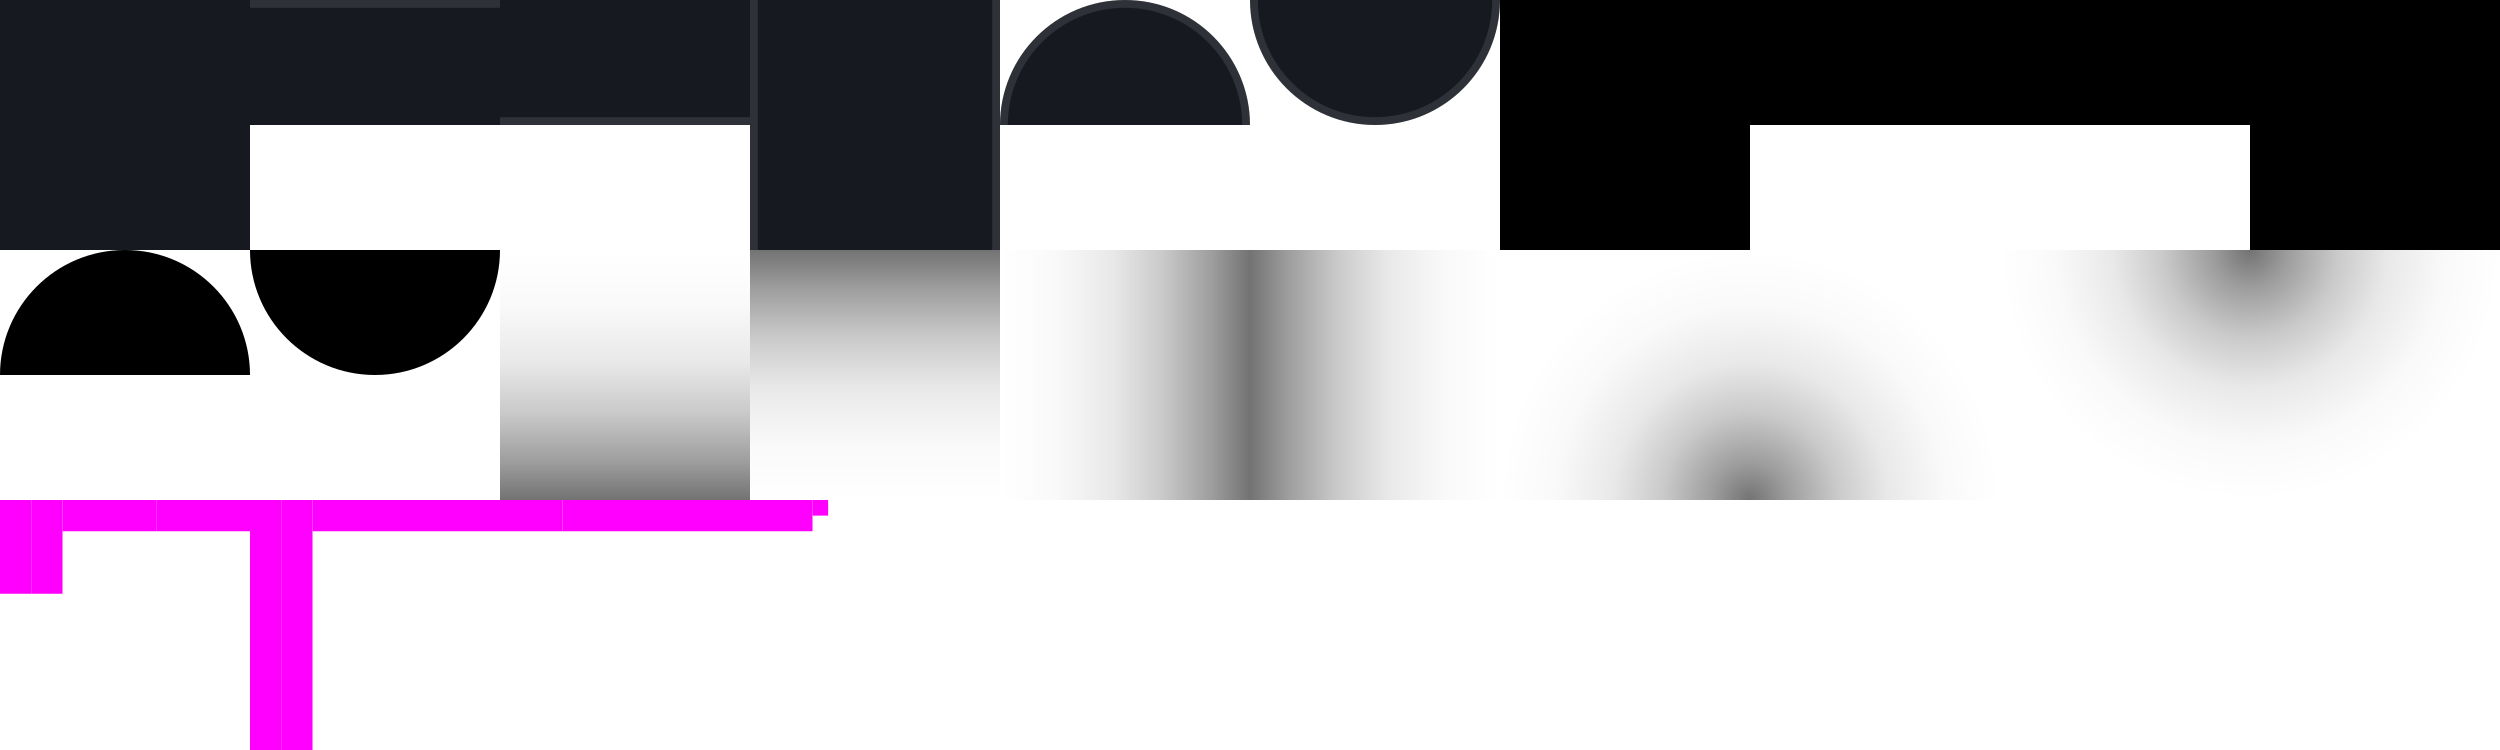
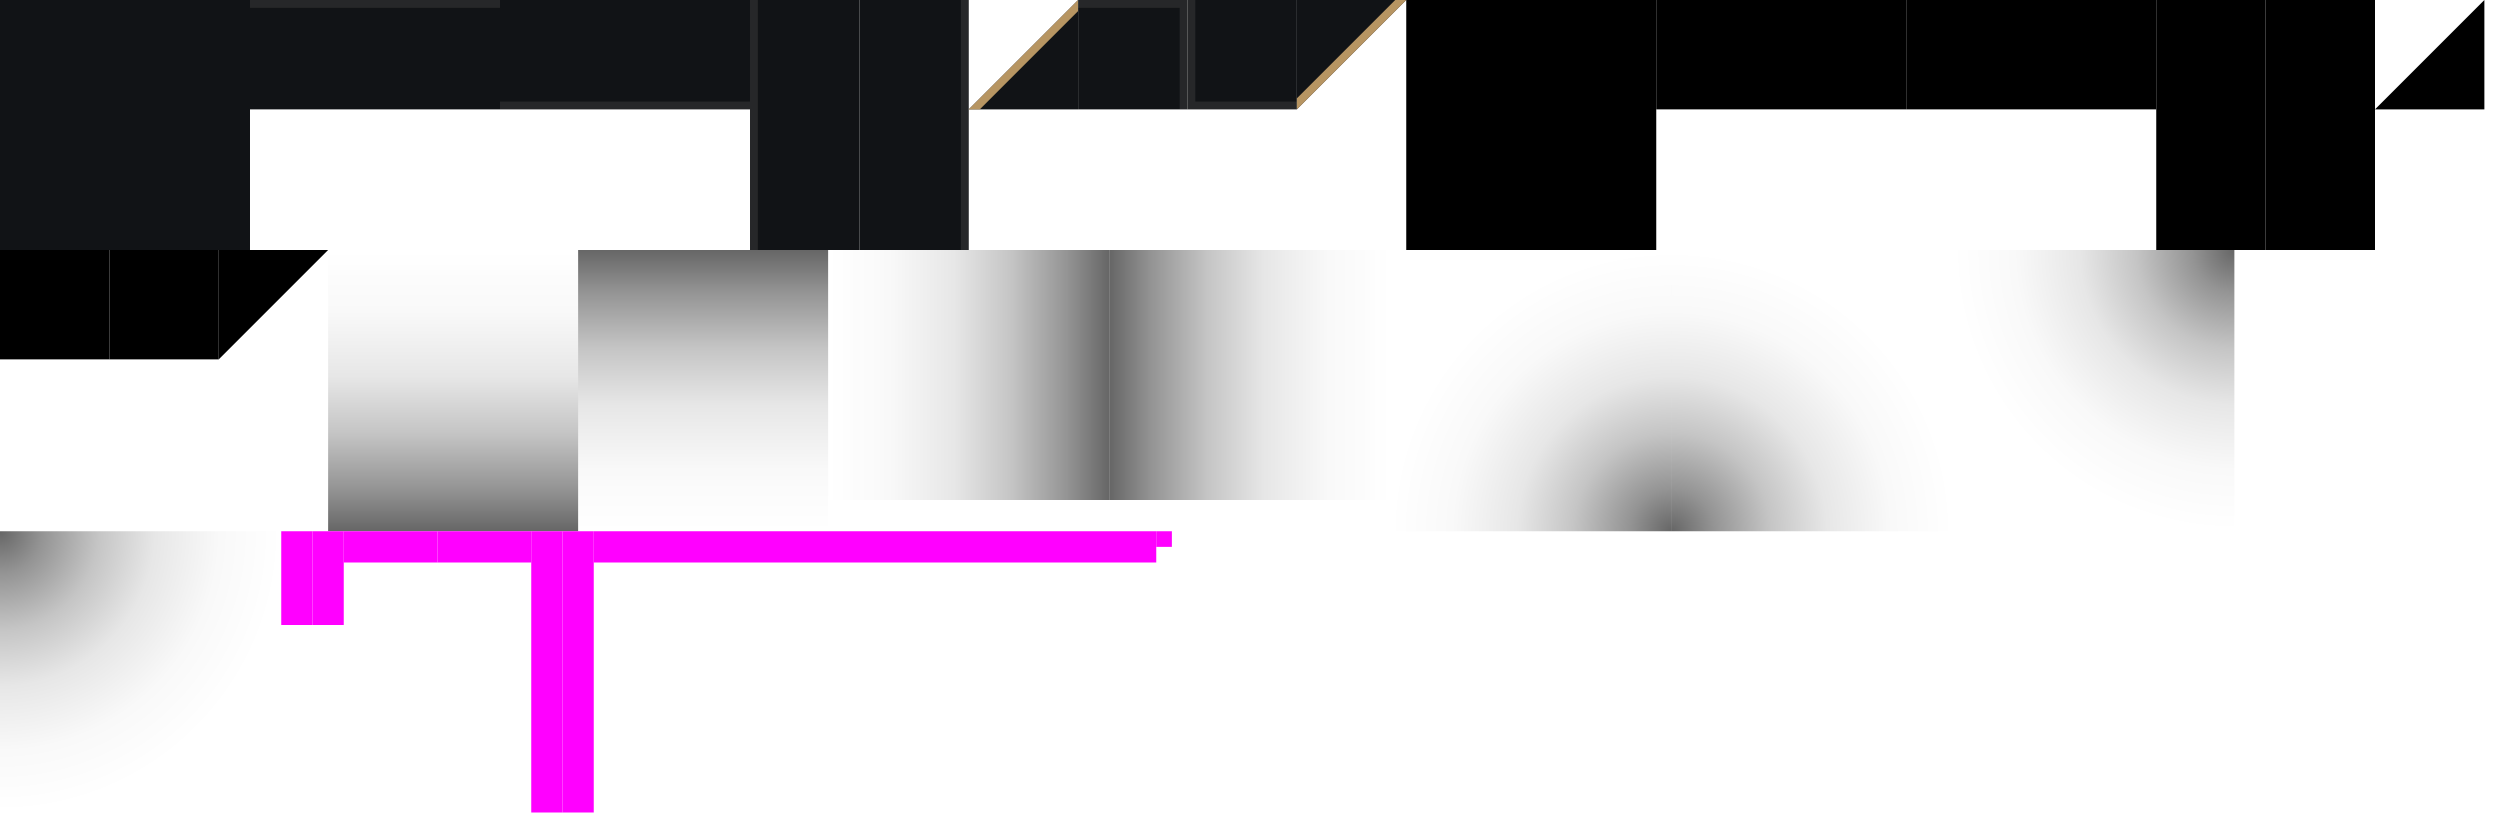
- <svg xmlns="http://www.w3.org/2000/svg" viewBox="0 0 320 96" width="320" height="96">
+ <svg xmlns="http://www.w3.org/2000/svg" viewBox="0 0 320 104" width="320" height="104">
  <defs>
-     <style type="text/css" id="current-color-scheme">.ColorScheme-Text{color:#e9eef3} .ColorScheme-Background{color:#161a20}</style>
-     <linearGradient id="dialogs-backgroundsogt" gradientUnits="userSpaceOnUse" x1="0" y1="32" x2="0" y2="0">
-       <stop offset="0" stop-color="#000" stop-opacity="0.55" />
-       <stop offset="0.15" stop-color="#000" stop-opacity="0.385" />
-       <stop offset="0.35" stop-color="#000" stop-opacity="0.209" />
-       <stop offset="0.55" stop-color="#000" stop-opacity="0.088" />
-       <stop offset="0.78" stop-color="#000" stop-opacity="0.022" />
+     <style type="text/css" id="current-color-scheme">.ColorScheme-Text{color:#e9e4d6} .ColorScheme-Background{color:#111316} .ColorScheme-ButtonFocus{color:#d4ac70}</style>
+     <linearGradient id="dialogs-backgroundsogt" gradientUnits="userSpaceOnUse" x1="0" y1="36" x2="0" y2="0">
+       <stop offset="0" stop-color="#000" stop-opacity="0.6" />
+       <stop offset="0.15" stop-color="#000" stop-opacity="0.42" />
+       <stop offset="0.35" stop-color="#000" stop-opacity="0.228" />
+       <stop offset="0.55" stop-color="#000" stop-opacity="0.096" />
+       <stop offset="0.78" stop-color="#000" stop-opacity="0.024" />
      <stop offset="1" stop-color="#000" stop-opacity="0" />
    </linearGradient>
-     <linearGradient id="dialogs-backgroundsogb" gradientUnits="userSpaceOnUse" x1="0" y1="0" x2="0" y2="32">
-       <stop offset="0" stop-color="#000" stop-opacity="0.55" />
-       <stop offset="0.15" stop-color="#000" stop-opacity="0.385" />
-       <stop offset="0.35" stop-color="#000" stop-opacity="0.209" />
-       <stop offset="0.55" stop-color="#000" stop-opacity="0.088" />
-       <stop offset="0.78" stop-color="#000" stop-opacity="0.022" />
+     <linearGradient id="dialogs-backgroundsogb" gradientUnits="userSpaceOnUse" x1="0" y1="0" x2="0" y2="36">
+       <stop offset="0" stop-color="#000" stop-opacity="0.6" />
+       <stop offset="0.15" stop-color="#000" stop-opacity="0.42" />
+       <stop offset="0.35" stop-color="#000" stop-opacity="0.228" />
+       <stop offset="0.55" stop-color="#000" stop-opacity="0.096" />
+       <stop offset="0.78" stop-color="#000" stop-opacity="0.024" />
      <stop offset="1" stop-color="#000" stop-opacity="0" />
    </linearGradient>
-     <linearGradient id="dialogs-backgroundsogl" gradientUnits="userSpaceOnUse" x1="32" y1="0" x2="0" y2="0">
-       <stop offset="0" stop-color="#000" stop-opacity="0.55" />
-       <stop offset="0.15" stop-color="#000" stop-opacity="0.385" />
-       <stop offset="0.35" stop-color="#000" stop-opacity="0.209" />
-       <stop offset="0.55" stop-color="#000" stop-opacity="0.088" />
-       <stop offset="0.78" stop-color="#000" stop-opacity="0.022" />
+     <linearGradient id="dialogs-backgroundsogl" gradientUnits="userSpaceOnUse" x1="36" y1="0" x2="0" y2="0">
+       <stop offset="0" stop-color="#000" stop-opacity="0.6" />
+       <stop offset="0.15" stop-color="#000" stop-opacity="0.42" />
+       <stop offset="0.35" stop-color="#000" stop-opacity="0.228" />
+       <stop offset="0.55" stop-color="#000" stop-opacity="0.096" />
+       <stop offset="0.78" stop-color="#000" stop-opacity="0.024" />
      <stop offset="1" stop-color="#000" stop-opacity="0" />
    </linearGradient>
-     <linearGradient id="dialogs-backgroundsogr" gradientUnits="userSpaceOnUse" x1="0" y1="0" x2="32" y2="0">
-       <stop offset="0" stop-color="#000" stop-opacity="0.55" />
-       <stop offset="0.15" stop-color="#000" stop-opacity="0.385" />
-       <stop offset="0.35" stop-color="#000" stop-opacity="0.209" />
-       <stop offset="0.55" stop-color="#000" stop-opacity="0.088" />
-       <stop offset="0.78" stop-color="#000" stop-opacity="0.022" />
+     <linearGradient id="dialogs-backgroundsogr" gradientUnits="userSpaceOnUse" x1="0" y1="0" x2="36" y2="0">
+       <stop offset="0" stop-color="#000" stop-opacity="0.6" />
+       <stop offset="0.15" stop-color="#000" stop-opacity="0.42" />
+       <stop offset="0.35" stop-color="#000" stop-opacity="0.228" />
+       <stop offset="0.55" stop-color="#000" stop-opacity="0.096" />
+       <stop offset="0.78" stop-color="#000" stop-opacity="0.024" />
      <stop offset="1" stop-color="#000" stop-opacity="0" />
    </linearGradient>
-     <radialGradient id="dialogs-backgroundsoctl" gradientUnits="userSpaceOnUse" cx="32" cy="32" r="32">
-       <stop offset="0" stop-color="#000" stop-opacity="0.55" />
-       <stop offset="0.15" stop-color="#000" stop-opacity="0.385" />
-       <stop offset="0.35" stop-color="#000" stop-opacity="0.209" />
-       <stop offset="0.55" stop-color="#000" stop-opacity="0.088" />
-       <stop offset="0.78" stop-color="#000" stop-opacity="0.022" />
+     <radialGradient id="dialogs-backgroundsoctl" gradientUnits="userSpaceOnUse" cx="36" cy="36" r="36">
+       <stop offset="0" stop-color="#000" stop-opacity="0.6" />
+       <stop offset="0.15" stop-color="#000" stop-opacity="0.42" />
+       <stop offset="0.35" stop-color="#000" stop-opacity="0.228" />
+       <stop offset="0.55" stop-color="#000" stop-opacity="0.096" />
+       <stop offset="0.78" stop-color="#000" stop-opacity="0.024" />
      <stop offset="1" stop-color="#000" stop-opacity="0" />
    </radialGradient>
-     <radialGradient id="dialogs-backgroundsoctr" gradientUnits="userSpaceOnUse" cx="0" cy="32" r="32">
-       <stop offset="0" stop-color="#000" stop-opacity="0.55" />
-       <stop offset="0.15" stop-color="#000" stop-opacity="0.385" />
-       <stop offset="0.35" stop-color="#000" stop-opacity="0.209" />
-       <stop offset="0.55" stop-color="#000" stop-opacity="0.088" />
-       <stop offset="0.78" stop-color="#000" stop-opacity="0.022" />
+     <radialGradient id="dialogs-backgroundsoctr" gradientUnits="userSpaceOnUse" cx="0" cy="36" r="36">
+       <stop offset="0" stop-color="#000" stop-opacity="0.6" />
+       <stop offset="0.15" stop-color="#000" stop-opacity="0.42" />
+       <stop offset="0.35" stop-color="#000" stop-opacity="0.228" />
+       <stop offset="0.55" stop-color="#000" stop-opacity="0.096" />
+       <stop offset="0.78" stop-color="#000" stop-opacity="0.024" />
      <stop offset="1" stop-color="#000" stop-opacity="0" />
    </radialGradient>
-     <radialGradient id="dialogs-backgroundsocbl" gradientUnits="userSpaceOnUse" cx="32" cy="0" r="32">
-       <stop offset="0" stop-color="#000" stop-opacity="0.55" />
-       <stop offset="0.15" stop-color="#000" stop-opacity="0.385" />
-       <stop offset="0.35" stop-color="#000" stop-opacity="0.209" />
-       <stop offset="0.55" stop-color="#000" stop-opacity="0.088" />
-       <stop offset="0.78" stop-color="#000" stop-opacity="0.022" />
+     <radialGradient id="dialogs-backgroundsocbl" gradientUnits="userSpaceOnUse" cx="36" cy="0" r="36">
+       <stop offset="0" stop-color="#000" stop-opacity="0.6" />
+       <stop offset="0.15" stop-color="#000" stop-opacity="0.42" />
+       <stop offset="0.35" stop-color="#000" stop-opacity="0.228" />
+       <stop offset="0.55" stop-color="#000" stop-opacity="0.096" />
+       <stop offset="0.78" stop-color="#000" stop-opacity="0.024" />
      <stop offset="1" stop-color="#000" stop-opacity="0" />
    </radialGradient>
-     <radialGradient id="dialogs-backgroundsocbr" gradientUnits="userSpaceOnUse" cx="0" cy="0" r="32">
-       <stop offset="0" stop-color="#000" stop-opacity="0.55" />
-       <stop offset="0.15" stop-color="#000" stop-opacity="0.385" />
-       <stop offset="0.35" stop-color="#000" stop-opacity="0.209" />
-       <stop offset="0.55" stop-color="#000" stop-opacity="0.088" />
-       <stop offset="0.78" stop-color="#000" stop-opacity="0.022" />
+     <radialGradient id="dialogs-backgroundsocbr" gradientUnits="userSpaceOnUse" cx="0" cy="0" r="36">
+       <stop offset="0" stop-color="#000" stop-opacity="0.6" />
+       <stop offset="0.15" stop-color="#000" stop-opacity="0.42" />
+       <stop offset="0.35" stop-color="#000" stop-opacity="0.228" />
+       <stop offset="0.55" stop-color="#000" stop-opacity="0.096" />
+       <stop offset="0.78" stop-color="#000" stop-opacity="0.024" />
      <stop offset="1" stop-color="#000" stop-opacity="0" />
    </radialGradient>
  </defs>
  <g id="center" transform="translate(0,0)">
    <rect width="32" height="32" class="ColorScheme-Background" style="fill:currentColor;opacity:1.0" />
  </g>
  <g id="top" transform="translate(32,0)">
-     <rect width="32" height="16" class="ColorScheme-Background" style="fill:currentColor;opacity:1.0" />
-     <rect width="32" height="1" class="ColorScheme-Text" style="fill:currentColor;opacity:0.11" />
+     <rect width="32" height="14" class="ColorScheme-Background" style="fill:currentColor;opacity:1.0" />
+     <rect width="32" height="1" class="ColorScheme-Text" style="fill:currentColor;opacity:0.1" />
  </g>
  <g id="bottom" transform="translate(64,0)">
-     <rect width="32" height="16" class="ColorScheme-Background" style="fill:currentColor;opacity:1.0" />
-     <rect y="15" width="32" height="1" class="ColorScheme-Text" style="fill:currentColor;opacity:0.11" />
+     <rect width="32" height="14" class="ColorScheme-Background" style="fill:currentColor;opacity:1.0" />
+     <rect y="13" width="32" height="1" class="ColorScheme-Text" style="fill:currentColor;opacity:0.1" />
  </g>
  <g id="left" transform="translate(96,0)">
-     <rect width="16" height="32" class="ColorScheme-Background" style="fill:currentColor;opacity:1.0" />
-     <rect width="1" height="32" class="ColorScheme-Text" style="fill:currentColor;opacity:0.11" />
+     <rect width="14" height="32" class="ColorScheme-Background" style="fill:currentColor;opacity:1.0" />
+     <rect width="1" height="32" class="ColorScheme-Text" style="fill:currentColor;opacity:0.1" />
  </g>
-   <g id="right" transform="translate(112,0)">
-     <rect width="16" height="32" class="ColorScheme-Background" style="fill:currentColor;opacity:1.0" />
-     <rect x="15" width="1" height="32" class="ColorScheme-Text" style="fill:currentColor;opacity:0.11" />
+   <g id="right" transform="translate(110,0)">
+     <rect width="14" height="32" class="ColorScheme-Background" style="fill:currentColor;opacity:1.0" />
+     <rect x="13" width="1" height="32" class="ColorScheme-Text" style="fill:currentColor;opacity:0.1" />
  </g>
-   <g id="topleft" transform="translate(128,0)">
-     <path d="M0,16A16,16 0 0 1 16,0V16Z" class="ColorScheme-Background" style="fill:currentColor;opacity:1.0" />
-     <path d="M0,16A16,16 0 0 1 16,0V1A15,15 0 0 0 1,16Z" class="ColorScheme-Text" style="fill:currentColor;opacity:0.11" />
+   <g id="topleft" transform="translate(124,0)">
+     <path d="M0,14L14,0V14Z" class="ColorScheme-Background" style="fill:currentColor;opacity:1.0" />
+     <path d="M0,14L14,0V1.414L1.414,14Z" class="ColorScheme-ButtonFocus" style="fill:currentColor;opacity:0.85" />
  </g>
-   <g id="topright" transform="translate(144,0)">
-     <path d="M0,0A16,16 0 0 1 16,16H0Z" class="ColorScheme-Background" style="fill:currentColor;opacity:1.0" />
-     <path d="M0,0A16,16 0 0 1 16,16H15A15,15 0 0 0 0,1Z" class="ColorScheme-Text" style="fill:currentColor;opacity:0.11" />
+   <g id="topright" transform="translate(138,0)">
+     <path d="M0,0H14V14H0Z" class="ColorScheme-Background" style="fill:currentColor;opacity:1.0" />
+     <path d="M0,0H14V14H13V1H0Z" class="ColorScheme-Text" style="fill:currentColor;opacity:0.1" />
  </g>
-   <g id="bottomleft" transform="translate(160,0)">
-     <path d="M0,0H16V16A16,16 0 0 1 0,0Z" class="ColorScheme-Background" style="fill:currentColor;opacity:1.0" />
-     <path d="M16,16A16,16 0 0 1 0,0H1A15,15 0 0 0 16,15Z" class="ColorScheme-Text" style="fill:currentColor;opacity:0.11" />
+   <g id="bottomleft" transform="translate(152,0)">
+     <path d="M0,0H14V14H0Z" class="ColorScheme-Background" style="fill:currentColor;opacity:1.0" />
+     <path d="M0,0H1V13H14V14H0Z" class="ColorScheme-Text" style="fill:currentColor;opacity:0.1" />
  </g>
-   <g id="bottomright" transform="translate(176,0)">
-     <path d="M0,0H16A16,16 0 0 1 0,16Z" class="ColorScheme-Background" style="fill:currentColor;opacity:1.0" />
-     <path d="M16,0A16,16 0 0 1 0,16V15A15,15 0 0 0 15,0Z" class="ColorScheme-Text" style="fill:currentColor;opacity:0.11" />
+   <g id="bottomright" transform="translate(166,0)">
+     <path d="M0,0H14L0,14Z" class="ColorScheme-Background" style="fill:currentColor;opacity:1.0" />
+     <path d="M14,0L0,14V12.586L12.586,0Z" class="ColorScheme-ButtonFocus" style="fill:currentColor;opacity:0.85" />
  </g>
-   <g id="mask-center" transform="translate(192,0)">
+   <g id="mask-center" transform="translate(180,0)">
    <rect width="32" height="32" style="fill:#000" />
  </g>
-   <g id="mask-top" transform="translate(224,0)">
-     <rect width="32" height="16" style="fill:#000" />
+   <g id="mask-top" transform="translate(212,0)">
+     <rect width="32" height="14" style="fill:#000" />
  </g>
-   <g id="mask-bottom" transform="translate(256,0)">
-     <rect width="32" height="16" style="fill:#000" />
+   <g id="mask-bottom" transform="translate(244,0)">
+     <rect width="32" height="14" style="fill:#000" />
  </g>
-   <g id="mask-left" transform="translate(288,0)">
-     <rect width="16" height="32" style="fill:#000" />
+   <g id="mask-left" transform="translate(276,0)">
+     <rect width="14" height="32" style="fill:#000" />
  </g>
-   <g id="mask-right" transform="translate(304,0)">
-     <rect width="16" height="32" style="fill:#000" />
+   <g id="mask-right" transform="translate(290,0)">
+     <rect width="14" height="32" style="fill:#000" />
  </g>
-   <g id="mask-topleft" transform="translate(0,32)">
-     <path d="M0,16A16,16 0 0 1 16,0V16Z" style="fill:#000" />
+   <g id="mask-topleft" transform="translate(304,0)">
+     <path d="M0,14L14,0V14Z" style="fill:#000" />
  </g>
-   <g id="mask-topright" transform="translate(16,32)">
-     <path d="M0,0A16,16 0 0 1 16,16H0Z" style="fill:#000" />
+   <g id="mask-topright" transform="translate(0,32)">
+     <path d="M0,0H14V14H0Z" style="fill:#000" />
  </g>
-   <g id="mask-bottomleft" transform="translate(32,32)">
-     <path d="M0,0H16V16A16,16 0 0 1 0,0Z" style="fill:#000" />
+   <g id="mask-bottomleft" transform="translate(14,32)">
+     <path d="M0,0H14V14H0Z" style="fill:#000" />
  </g>
-   <g id="mask-bottomright" transform="translate(48,32)">
-     <path d="M0,0H16A16,16 0 0 1 0,16Z" style="fill:#000" />
+   <g id="mask-bottomright" transform="translate(28,32)">
+     <path d="M0,0H14L0,14Z" style="fill:#000" />
  </g>
-   <g id="shadow-top" transform="translate(64,32)">
-     <rect width="32" height="32" fill="url(#dialogs-backgroundsogt)" />
+   <g id="shadow-top" transform="translate(42,32)">
+     <rect width="32" height="36" fill="url(#dialogs-backgroundsogt)" />
  </g>
-   <g id="shadow-bottom" transform="translate(96,32)">
-     <rect width="32" height="32" fill="url(#dialogs-backgroundsogb)" />
+   <g id="shadow-bottom" transform="translate(74,32)">
+     <rect width="32" height="36" fill="url(#dialogs-backgroundsogb)" />
  </g>
-   <g id="shadow-left" transform="translate(128,32)">
-     <rect width="32" height="32" fill="url(#dialogs-backgroundsogl)" />
+   <g id="shadow-left" transform="translate(106,32)">
+     <rect width="36" height="32" fill="url(#dialogs-backgroundsogl)" />
  </g>
-   <g id="shadow-right" transform="translate(160,32)">
-     <rect width="32" height="32" fill="url(#dialogs-backgroundsogr)" />
+   <g id="shadow-right" transform="translate(142,32)">
+     <rect width="36" height="32" fill="url(#dialogs-backgroundsogr)" />
  </g>
-   <g id="shadow-topleft" transform="translate(192,32)">
-     <rect width="32" height="32" fill="url(#dialogs-backgroundsoctl)" />
+   <g id="shadow-topleft" transform="translate(178,32)">
+     <rect width="36" height="36" fill="url(#dialogs-backgroundsoctl)" />
  </g>
-   <g id="shadow-topright" transform="translate(224,32)">
-     <rect width="32" height="32" fill="url(#dialogs-backgroundsoctr)" />
+   <g id="shadow-topright" transform="translate(214,32)">
+     <rect width="36" height="36" fill="url(#dialogs-backgroundsoctr)" />
  </g>
-   <g id="shadow-bottomleft" transform="translate(256,32)">
-     <rect width="32" height="32" fill="url(#dialogs-backgroundsocbl)" />
+   <g id="shadow-bottomleft" transform="translate(250,32)">
+     <rect width="36" height="36" fill="url(#dialogs-backgroundsocbl)" />
  </g>
-   <g id="shadow-bottomright" transform="translate(288,32)">
-     <rect width="32" height="32" fill="url(#dialogs-backgroundsocbr)" />
+   <g id="shadow-bottomright" transform="translate(0,68)">
+     <rect width="36" height="36" fill="url(#dialogs-backgroundsocbr)" />
  </g>
-   <rect id="hint-top-margin" x="0" y="64" width="4" height="12" fill="#f0f" />
-   <rect id="hint-bottom-margin" x="4" y="64" width="4" height="12" fill="#f0f" />
-   <rect id="hint-left-margin" x="8" y="64" width="12" height="4" fill="#f0f" />
-   <rect id="hint-right-margin" x="20" y="64" width="12" height="4" fill="#f0f" />
-   <rect id="shadow-hint-top-margin" x="32" y="64" width="4" height="32" fill="#f0f" />
-   <rect id="shadow-hint-bottom-margin" x="36" y="64" width="4" height="32" fill="#f0f" />
-   <rect id="shadow-hint-left-margin" x="40" y="64" width="32" height="4" fill="#f0f" />
-   <rect id="shadow-hint-right-margin" x="72" y="64" width="32" height="4" fill="#f0f" />
-   <rect id="hint-stretch-borders" x="104" y="64" width="2" height="2" fill="#f0f" />
+   <rect id="hint-top-margin" x="36" y="68" width="4" height="12" fill="#f0f" />
+   <rect id="hint-bottom-margin" x="40" y="68" width="4" height="12" fill="#f0f" />
+   <rect id="hint-left-margin" x="44" y="68" width="12" height="4" fill="#f0f" />
+   <rect id="hint-right-margin" x="56" y="68" width="12" height="4" fill="#f0f" />
+   <rect id="shadow-hint-top-margin" x="68" y="68" width="4" height="36" fill="#f0f" />
+   <rect id="shadow-hint-bottom-margin" x="72" y="68" width="4" height="36" fill="#f0f" />
+   <rect id="shadow-hint-left-margin" x="76" y="68" width="36" height="4" fill="#f0f" />
+   <rect id="shadow-hint-right-margin" x="112" y="68" width="36" height="4" fill="#f0f" />
+   <rect id="hint-stretch-borders" x="148" y="68" width="2" height="2" fill="#f0f" />
</svg>
